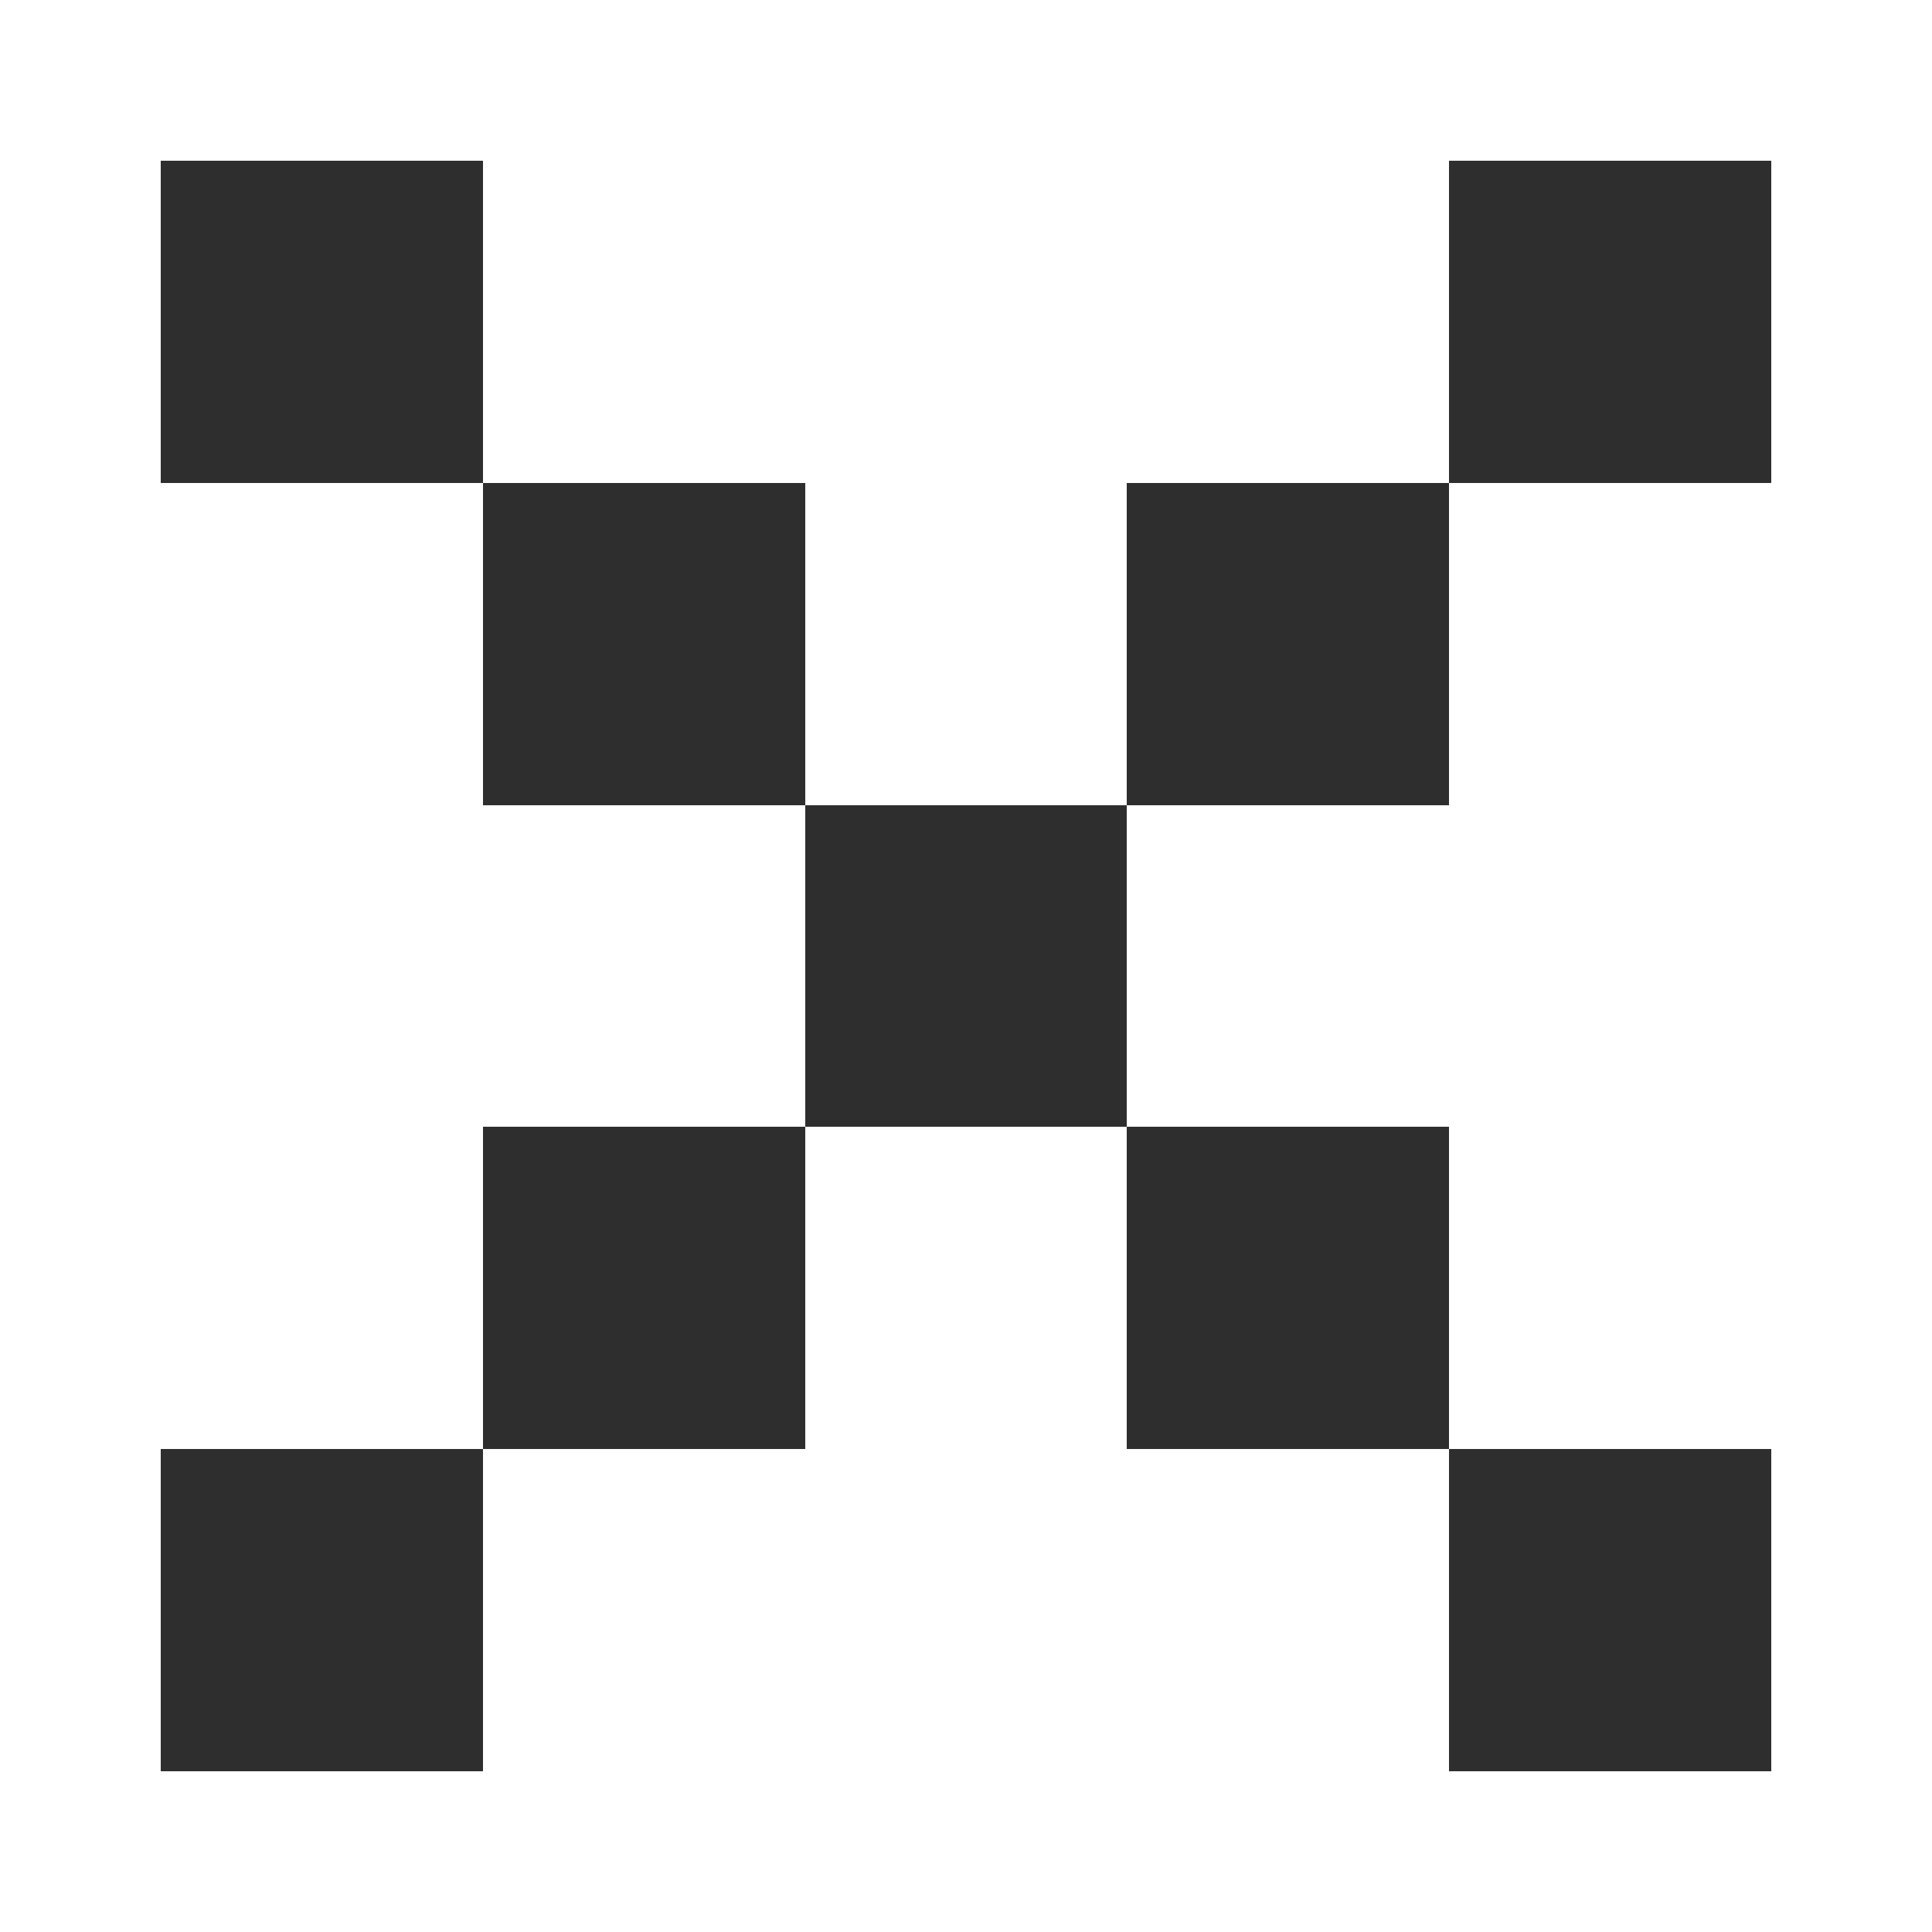
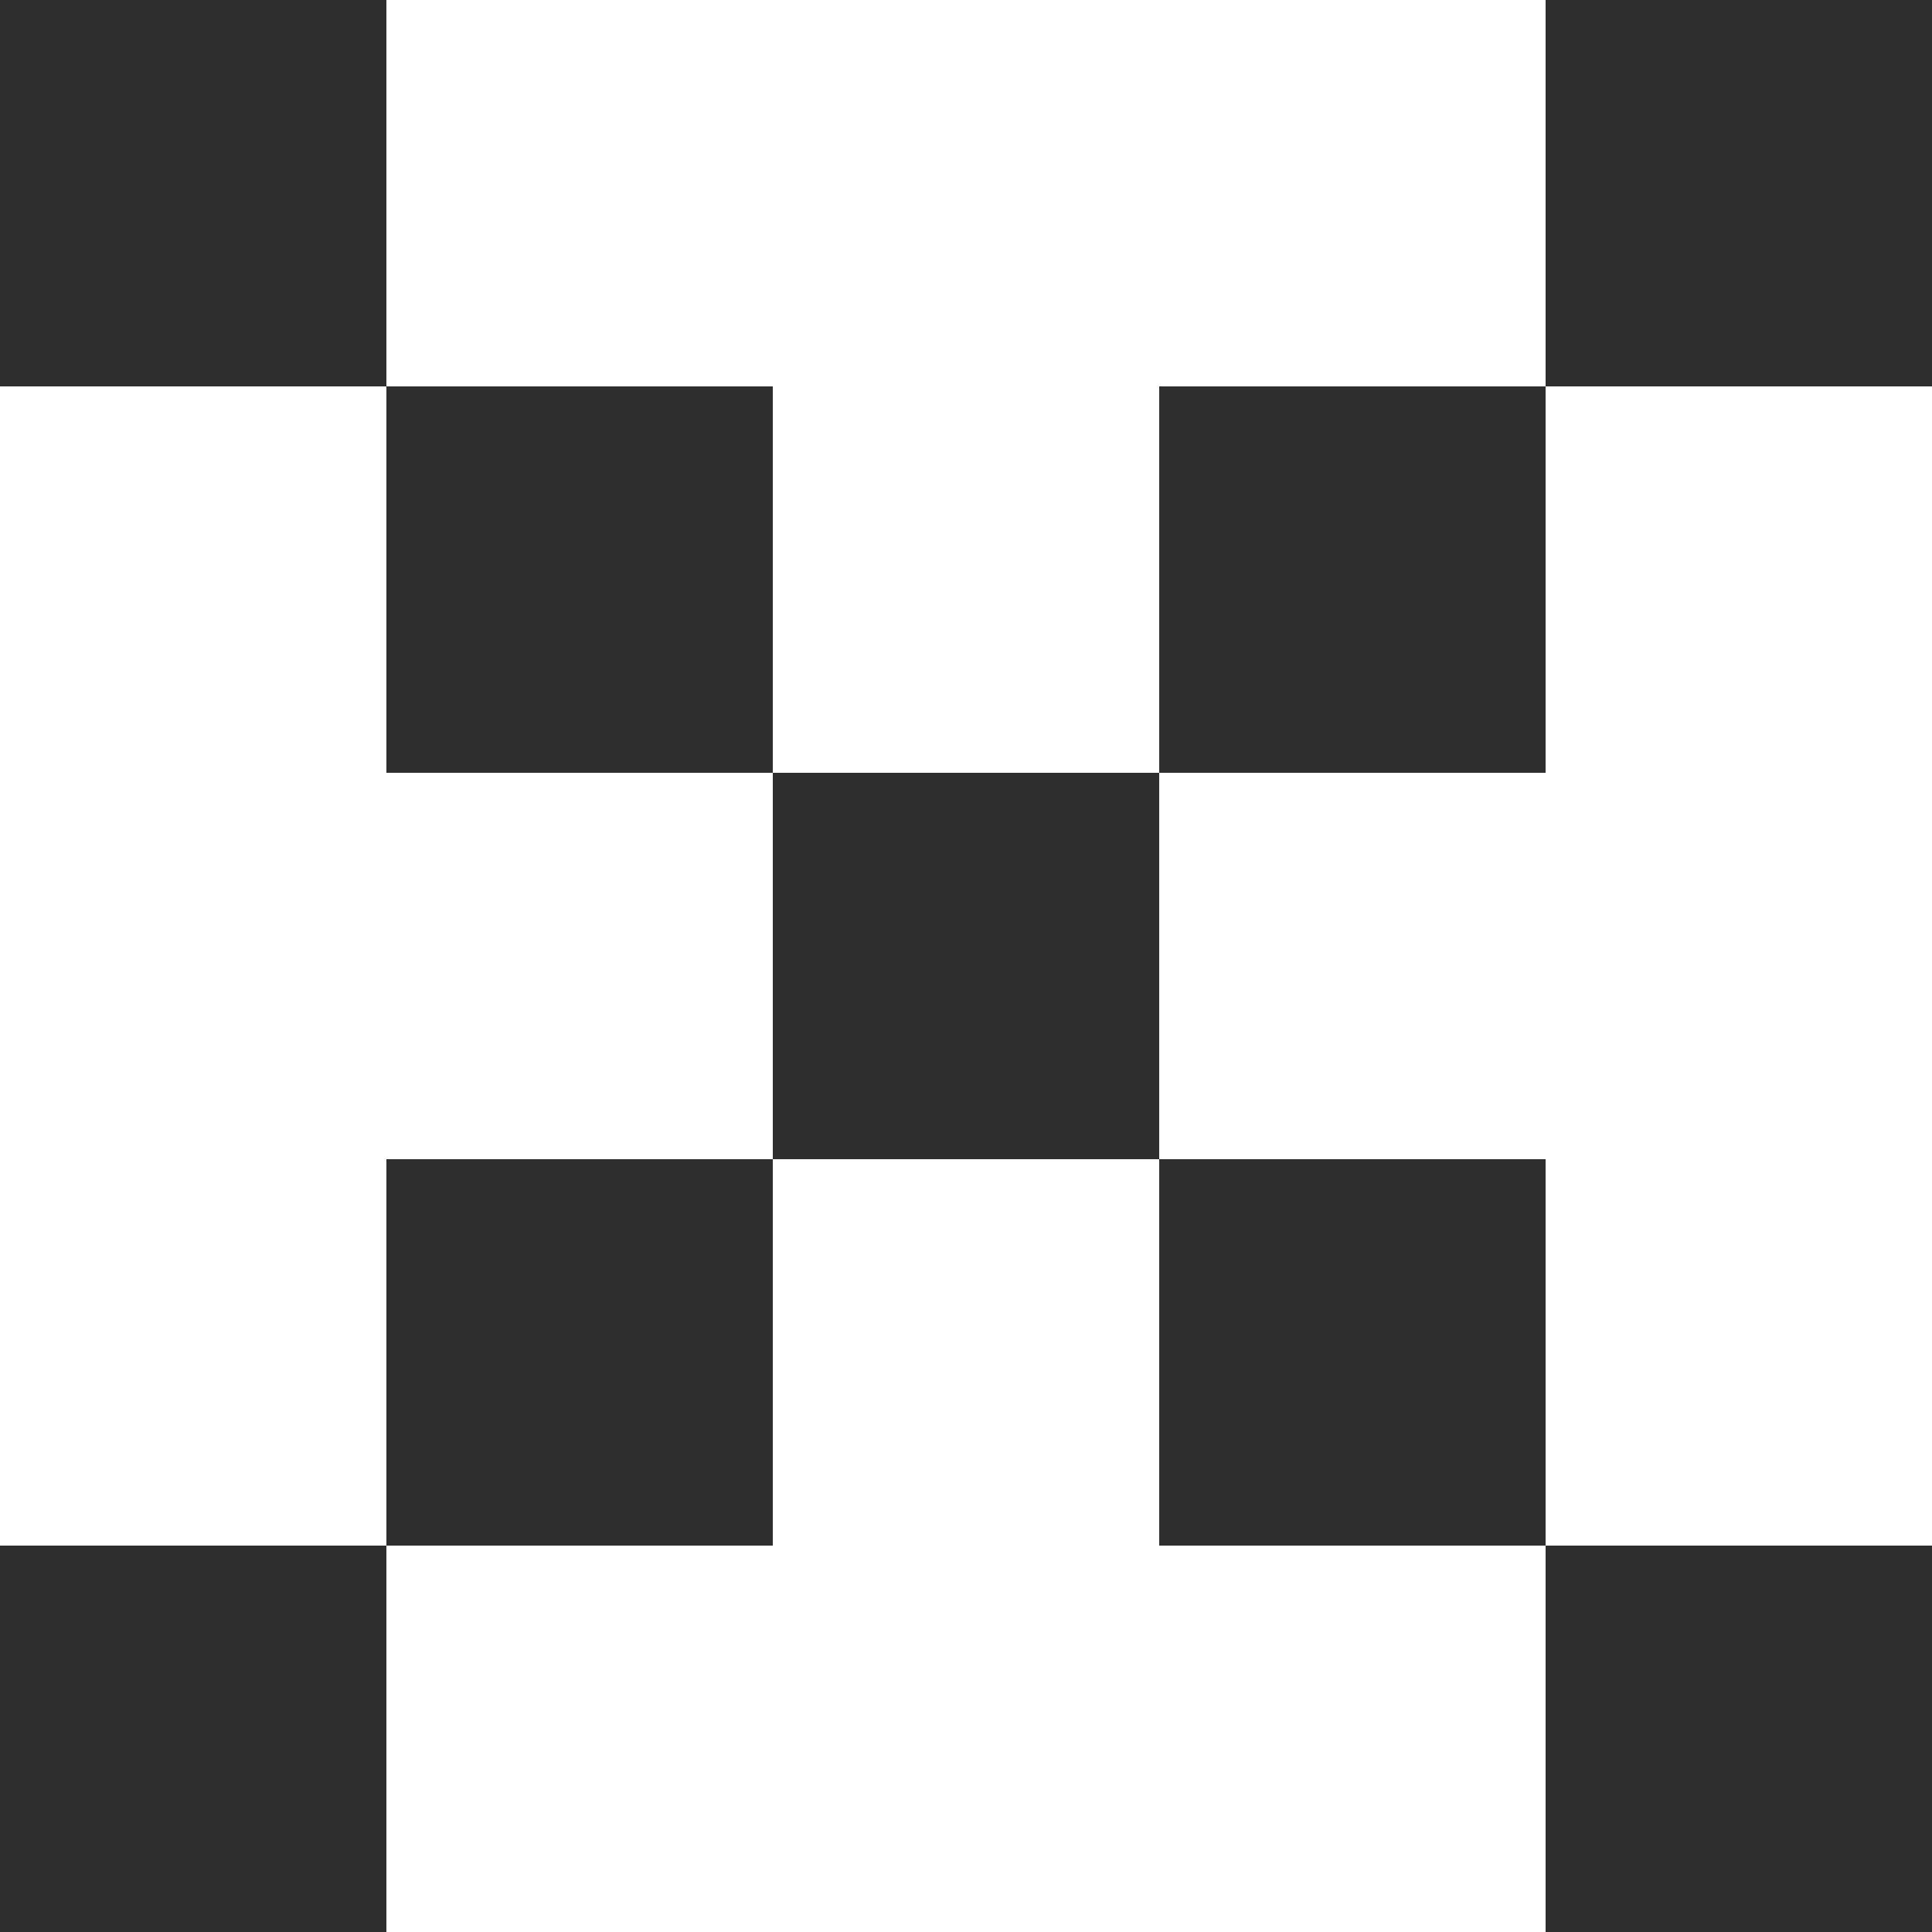
- <svg xmlns="http://www.w3.org/2000/svg" version="1.1" width="240" height="240" shape-rendering="crispEdges">
-   <rect x="20" y="20" width="40" height="40" fill="#2E2E2E" />
-   <rect x="180" y="20" width="40" height="40" fill="#2E2E2E" />
-   <rect x="60" y="60" width="40" height="40" fill="#2E2E2E" />
-   <rect x="140" y="60" width="40" height="40" fill="#2E2E2E" />
-   <rect x="100" y="100" width="40" height="40" fill="#2E2E2E" />
-   <rect x="60" y="140" width="40" height="40" fill="#2E2E2E" />
-   <rect x="140" y="140" width="40" height="40" fill="#2E2E2E" />
-   <rect x="20" y="180" width="40" height="40" fill="#2E2E2E" />
-   <rect x="180" y="180" width="40" height="40" fill="#2E2E2E" />
+ <svg xmlns="http://www.w3.org/2000/svg" version="1.1" width="200" height="200" shape-rendering="crispEdges">
+   <rect x="0" y="0" width="40" height="40" fill="#2E2E2E" />
+   <rect x="160" y="0" width="40" height="40" fill="#2E2E2E" />
+   <rect x="40" y="40" width="40" height="40" fill="#2E2E2E" />
+   <rect x="120" y="40" width="40" height="40" fill="#2E2E2E" />
+   <rect x="80" y="80" width="40" height="40" fill="#2E2E2E" />
+   <rect x="40" y="120" width="40" height="40" fill="#2E2E2E" />
+   <rect x="120" y="120" width="40" height="40" fill="#2E2E2E" />
+   <rect x="0" y="160" width="40" height="40" fill="#2E2E2E" />
+   <rect x="160" y="160" width="40" height="40" fill="#2E2E2E" />
</svg>
